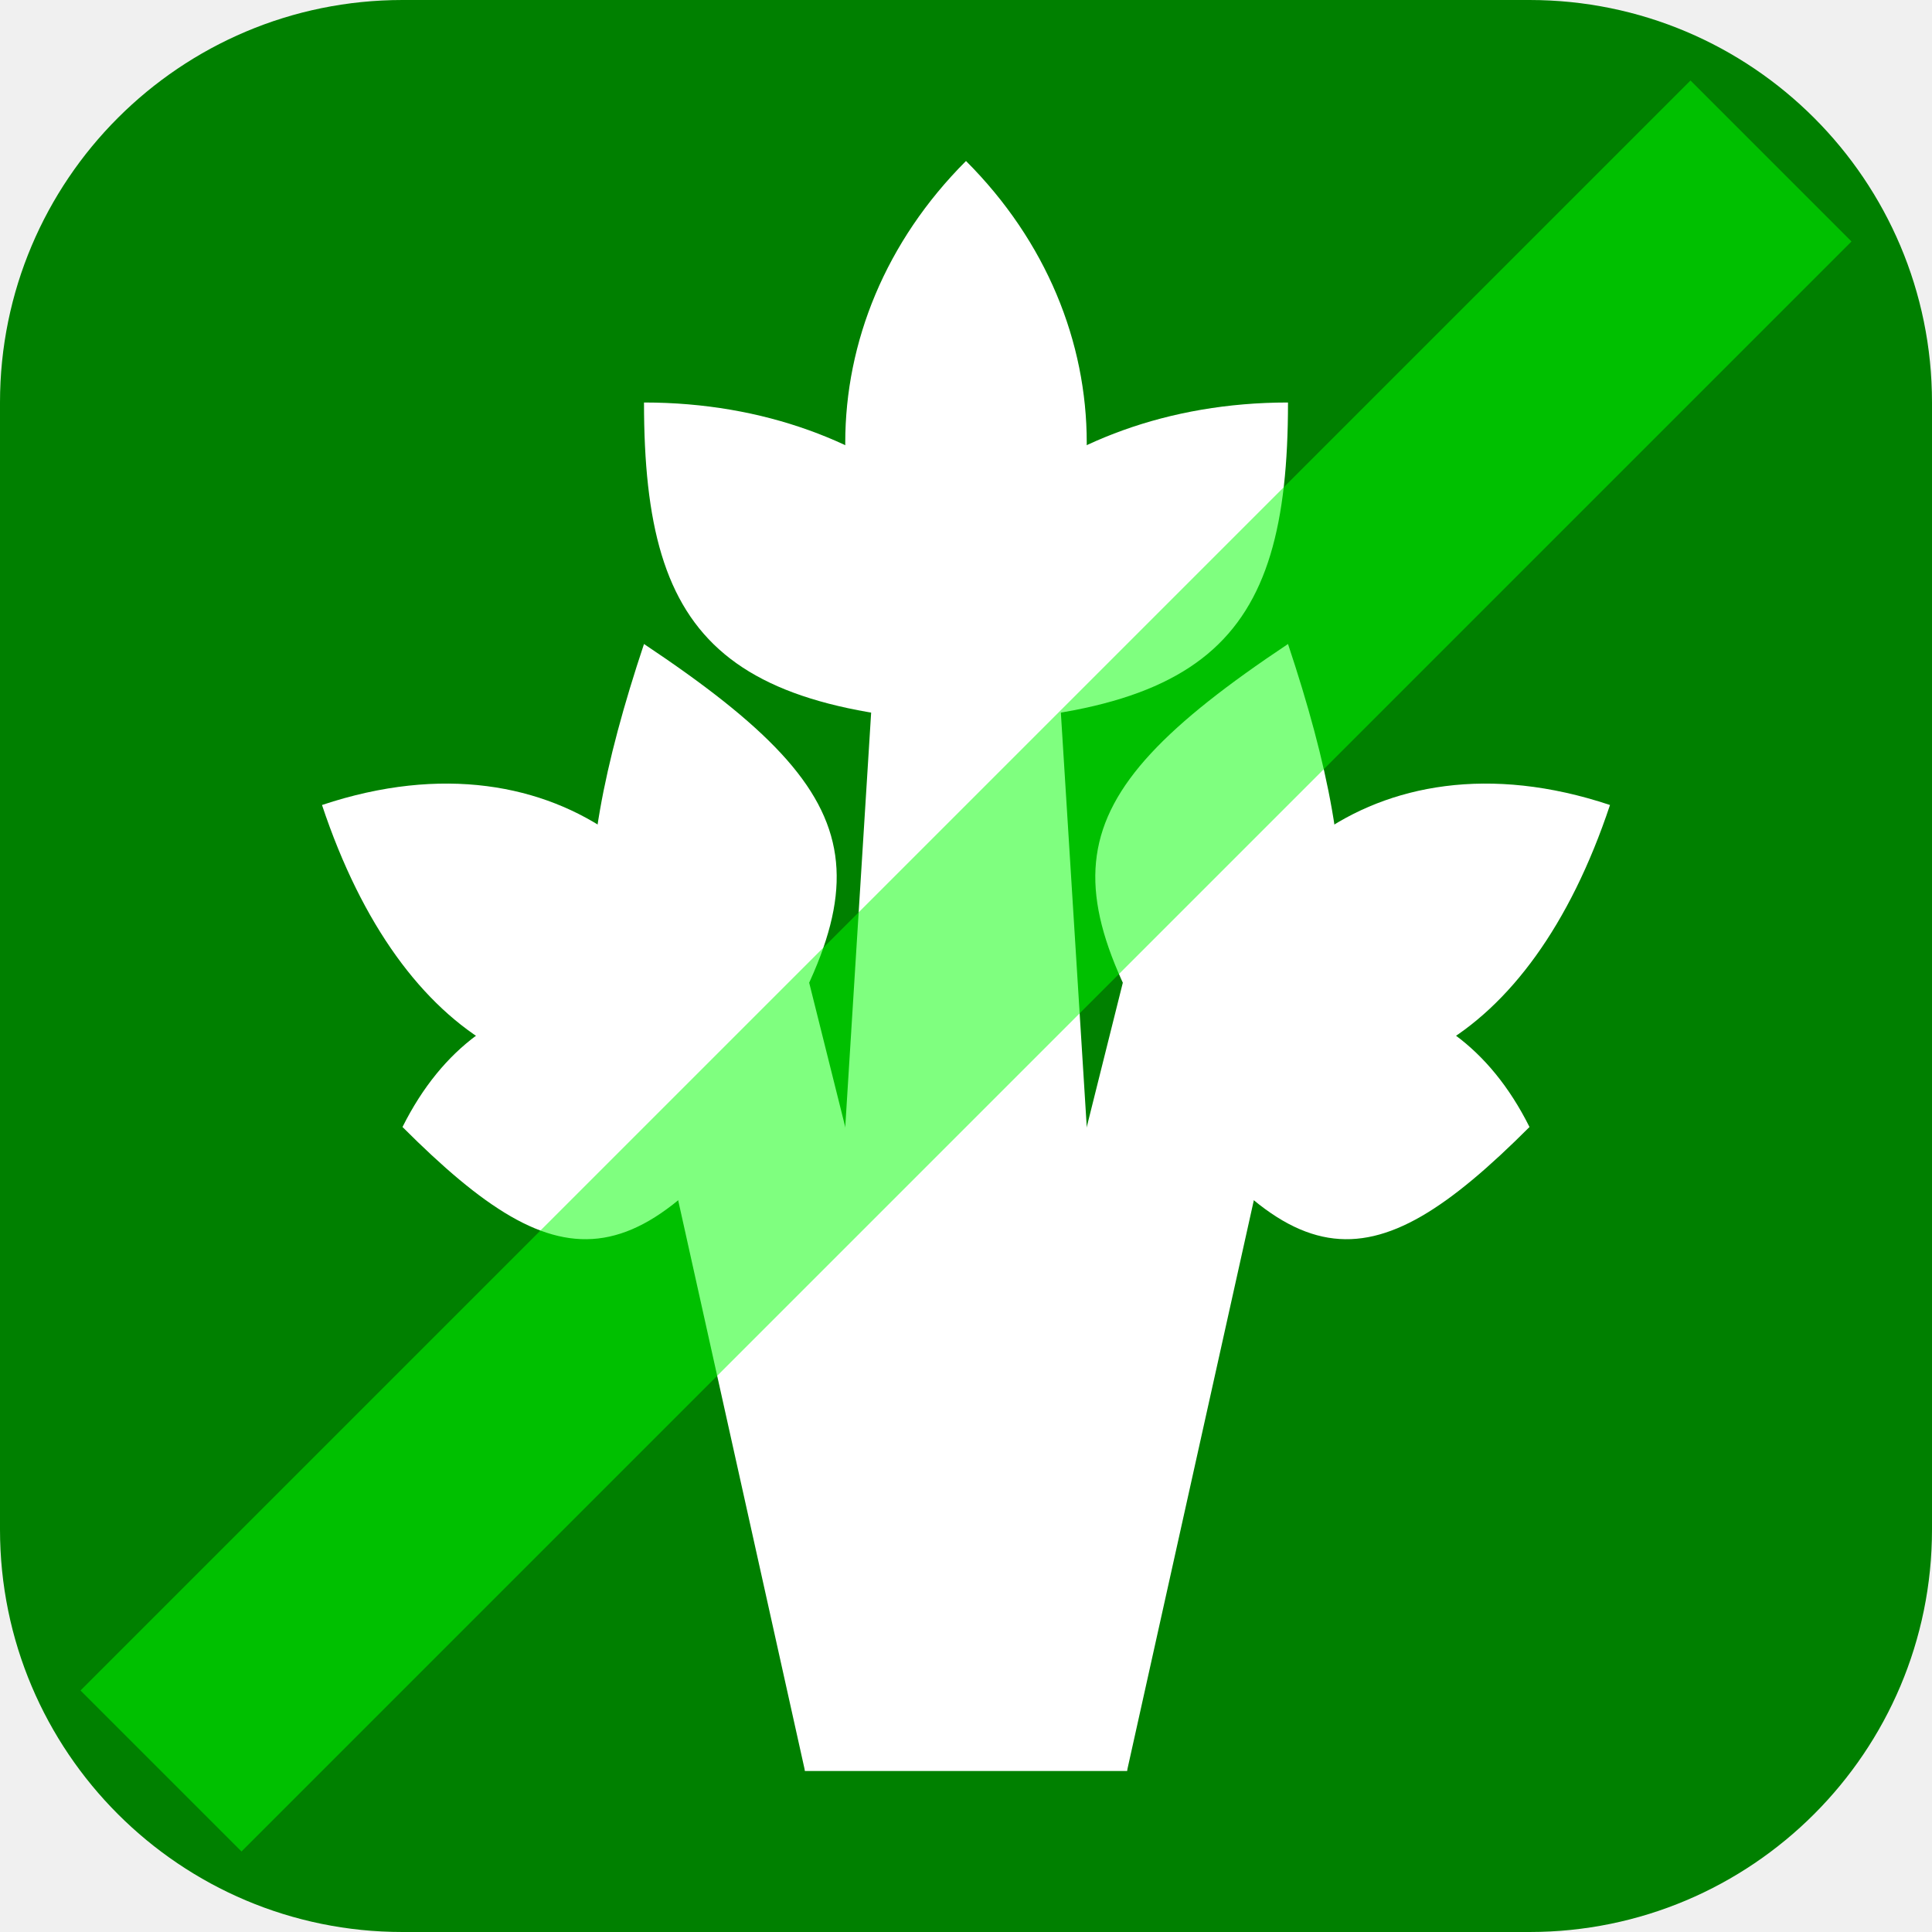
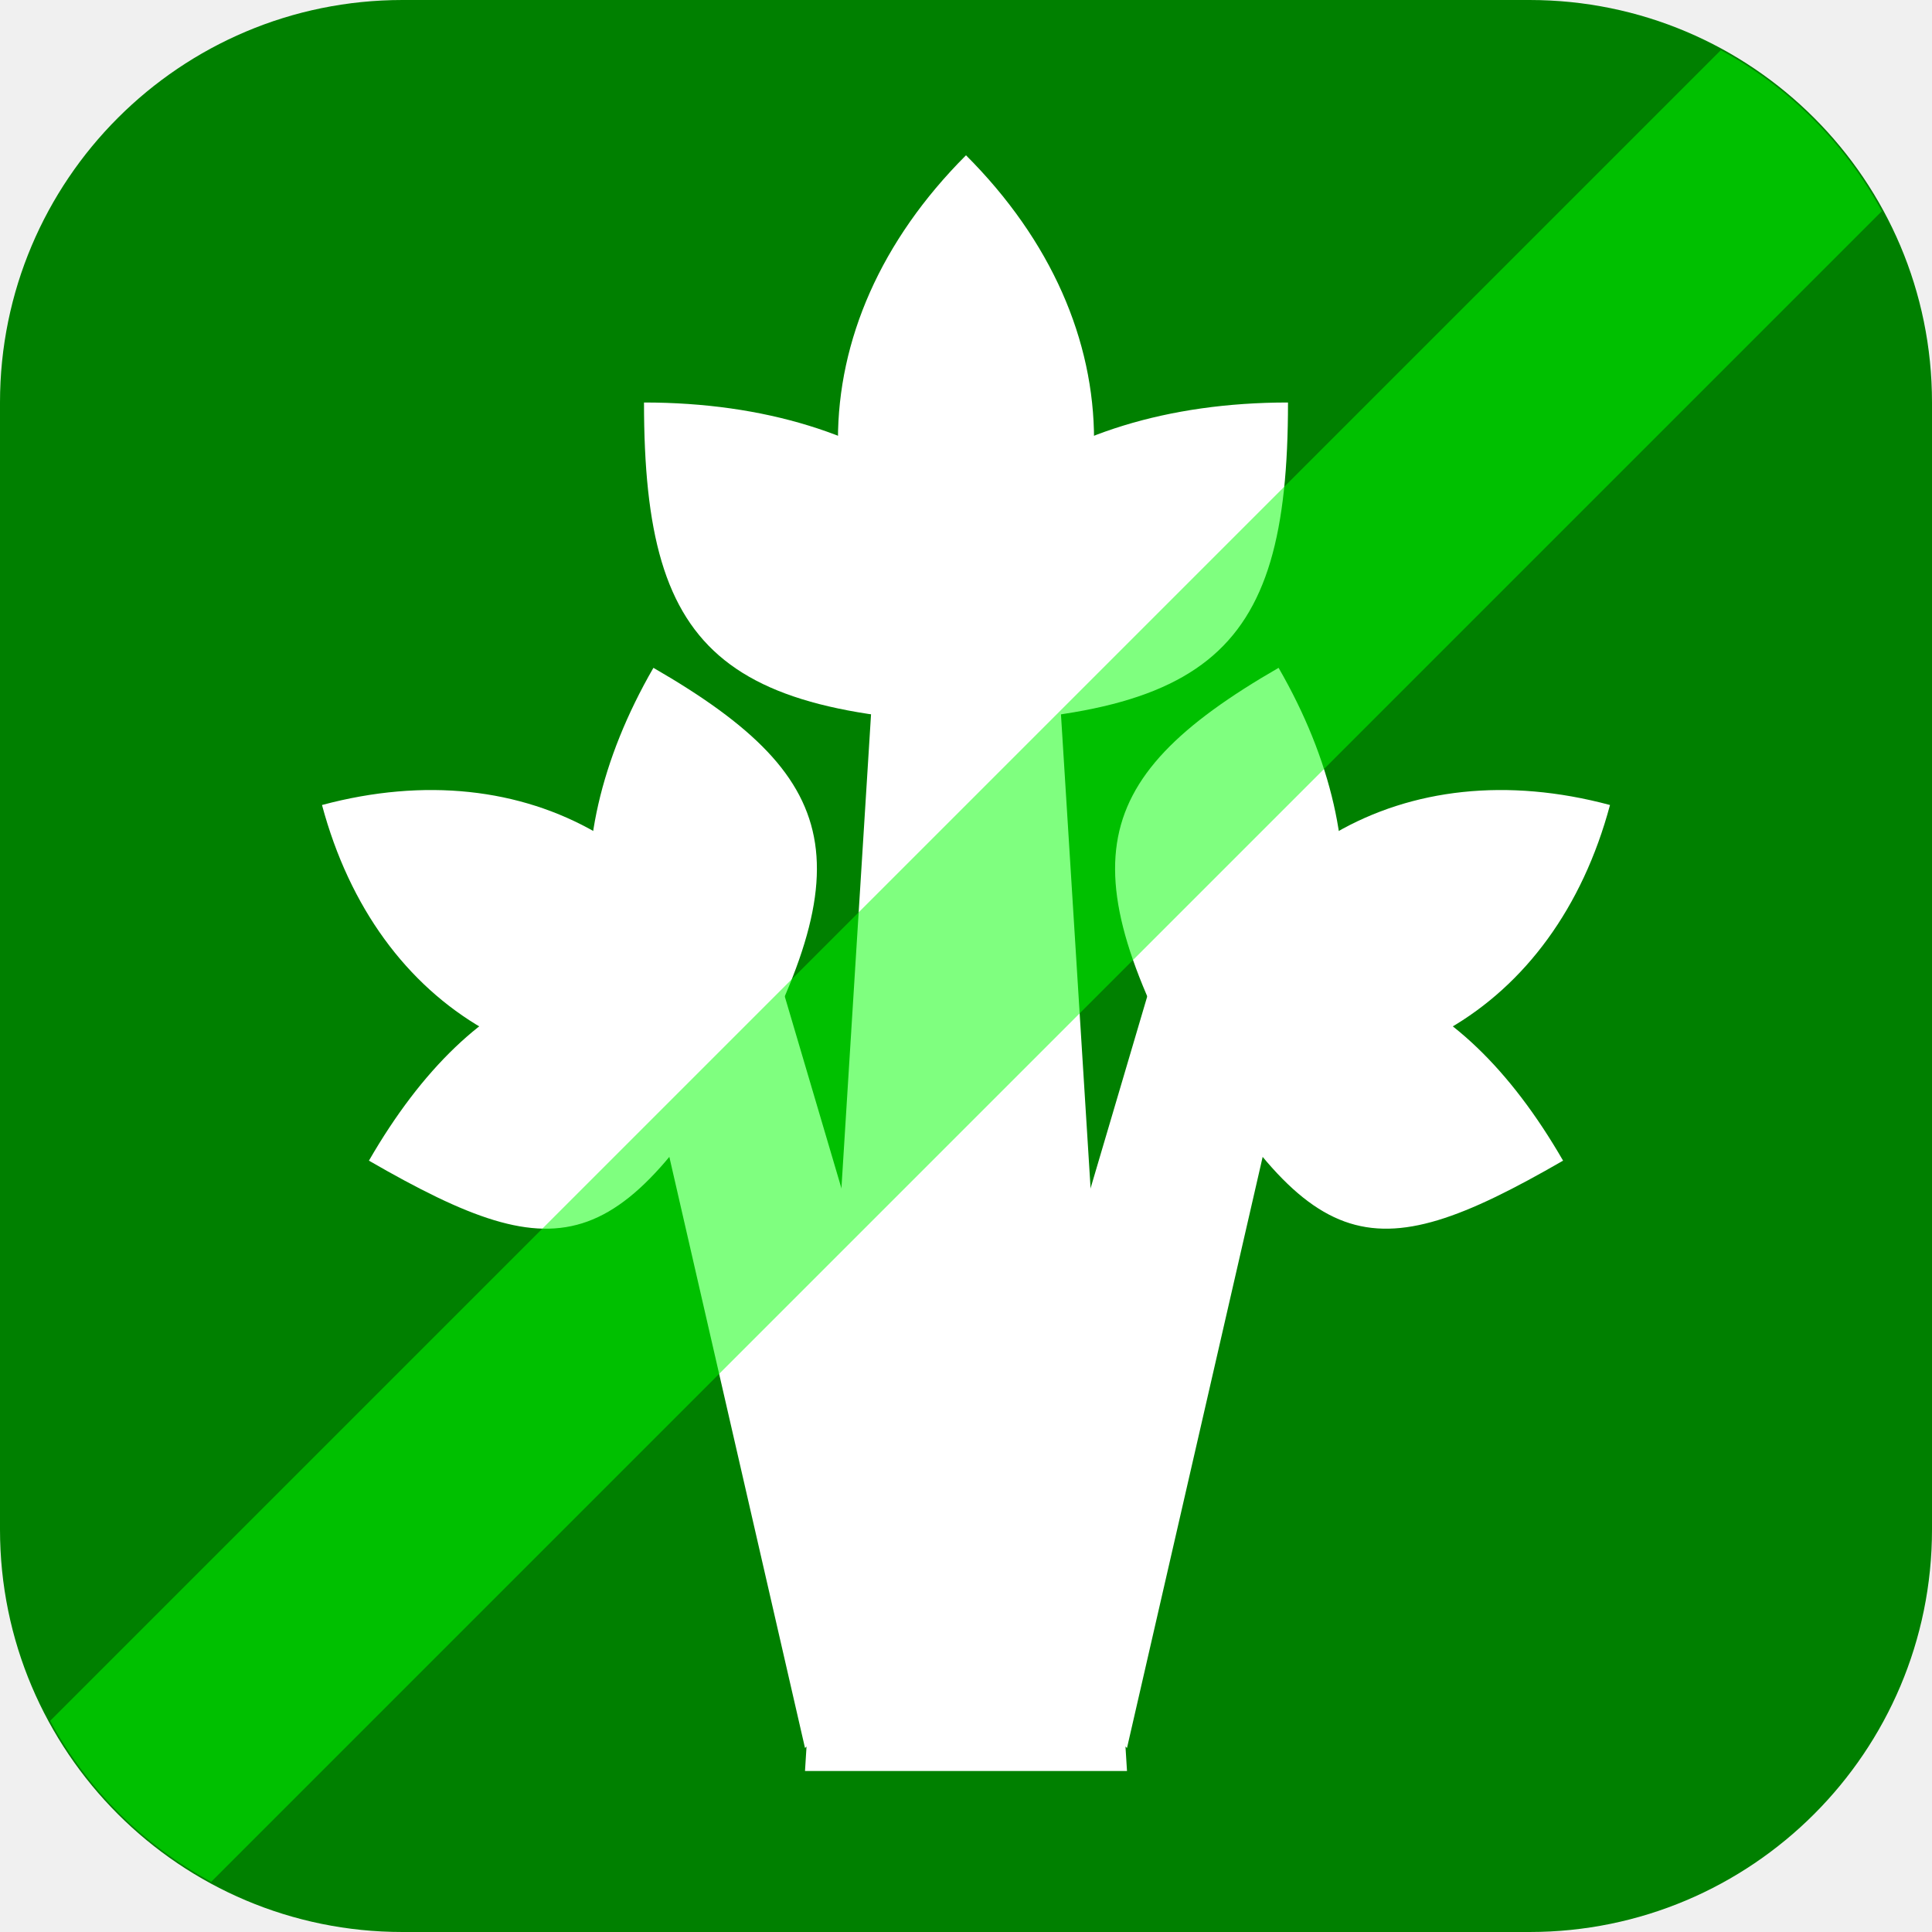
<svg xmlns="http://www.w3.org/2000/svg" width="24" height="24">
  <rect width="24" height="24" ry="5" fill="green" />
  <path d="M10 22l1-16h2l1 16z" fill="#fff" />
  <g fill="#fff">
-     <path d="M8 5c0 3 1 4 5 4 0-2-2-4-5-4z" />
-     <path d="M16 5c0 3-1 4-5 4 0-2 2-4 5-4z" />
-     <path d="M12 2c-2 2-2 5 0 7 2-2 2-5 0-7z" />
+     <path d="M8 5c0 3.2 1 4 5 4 0-2.4-2-4-5-4z" />
+     <path d="M16 5c0 3.2-1 4-5 4 0-2.4 2-4 5-4z" />
+     <path d="M12 1.929C9.879 4.05 9.879 6.879 12 9c2.121-2.121 2.121-4.95 0-7.071z" />
  </g>
  <g fill="#fff">
-     <path d="M5 14c2 2 3 2 5-1-2-1-4-1-5 1z" />
-     <path d="M8 8c3 2 3 3 1 6-2-1-2-3-1-6z" />
-     <path d="M4 10c1 3 3 4 5 3 0-2-2-4-5-3z" />
-     <path d="M8 13l2 9 2-2-2-8-1 1z" />
+     <path d="M4.583 14.418c2.449 1.414 3.15 1.217 4.917-1.844-1.836-1.06-3.592-.452-4.917 1.844z" />
+     <path d="M8.117 8.296c2.45 1.414 2.62 2.532.852 5.593-1.836-1.06-2.177-3.297-.852-5.593z" />
+     <path d="M4 10c.686 2.56 2.85 3.81 5.411 3.124C8.725 10.564 6.561 9.314 4 10z" />
+     <path d="M8 13l2 8.714L12 20l-2.28-7.719L9 13z" />
  </g>
  <g fill="#fff">
-     <path d="M19 14c-2 2-3 2-5-1 2-1 4-1 5 1z" />
-     <path d="M16 8c-3 2-3 3-1 6 2-1 2-3 1-6z" />
-     <path d="M20 10c-1 3-3 4-5 3 0-2 2-4 5-3z" />
-     <path d="M16 13l-2 9-2-2 2-8 1 1z" />
+     <path d="M19.417 14.418c-2.449 1.414-3.15 1.217-4.917-1.844 1.836-1.06 3.592-.452 4.917 1.844z" />
+     <path d="M15.883 8.296c-2.45 1.414-2.62 2.532-.852 5.593 1.836-1.06 2.177-3.297.852-5.593z" />
+     <path d="M20 10c-.686 2.56-2.85 3.81-5.411 3.124.686-2.56 2.85-3.81 5.411-3.124z" />
+     <path d="M16 13l-2 8.714L12 20l2.28-7.719L15 13z" />
  </g>
-   <path d="M21 1L1 21l2 2L23 3l-2-2z" fill="#0f0" opacity=".5" />
+   <path d="M21.377.623L.623 21.377a4.964 4.964 0 002 2L23.377 2.623a4.964 4.964 0 00-2-2z" fill="#0f0" opacity=".5" />
</svg>
